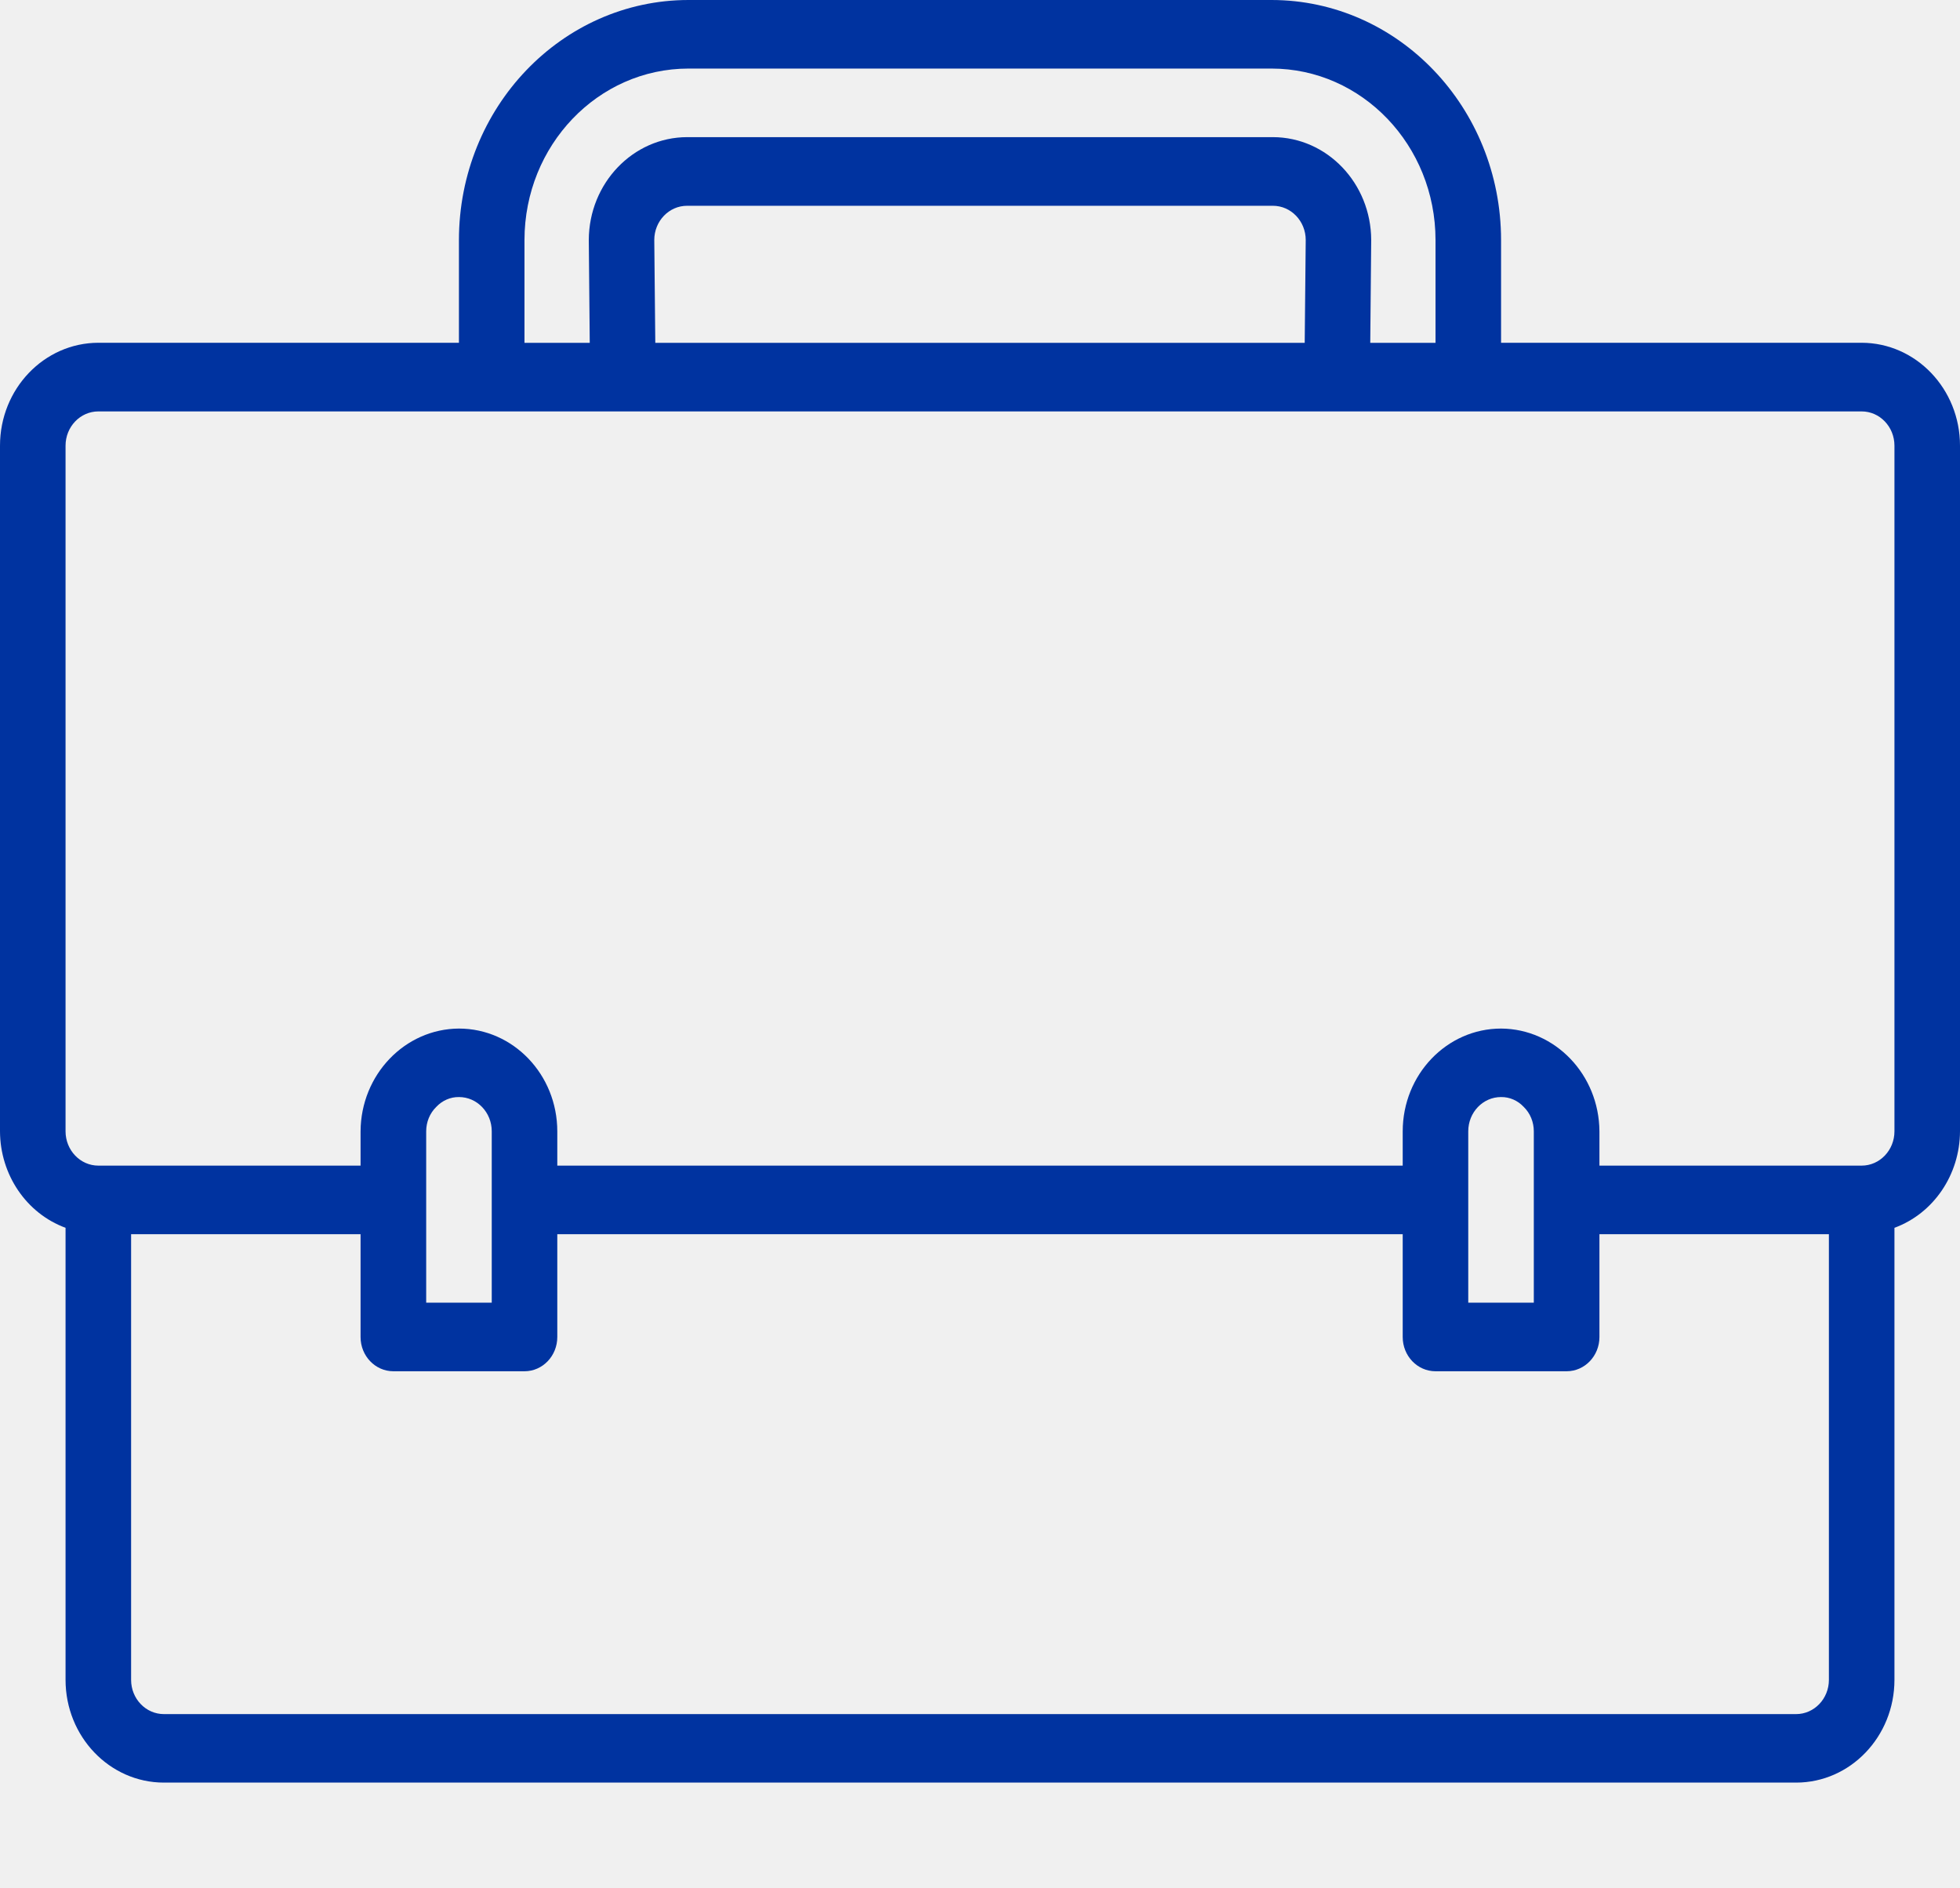
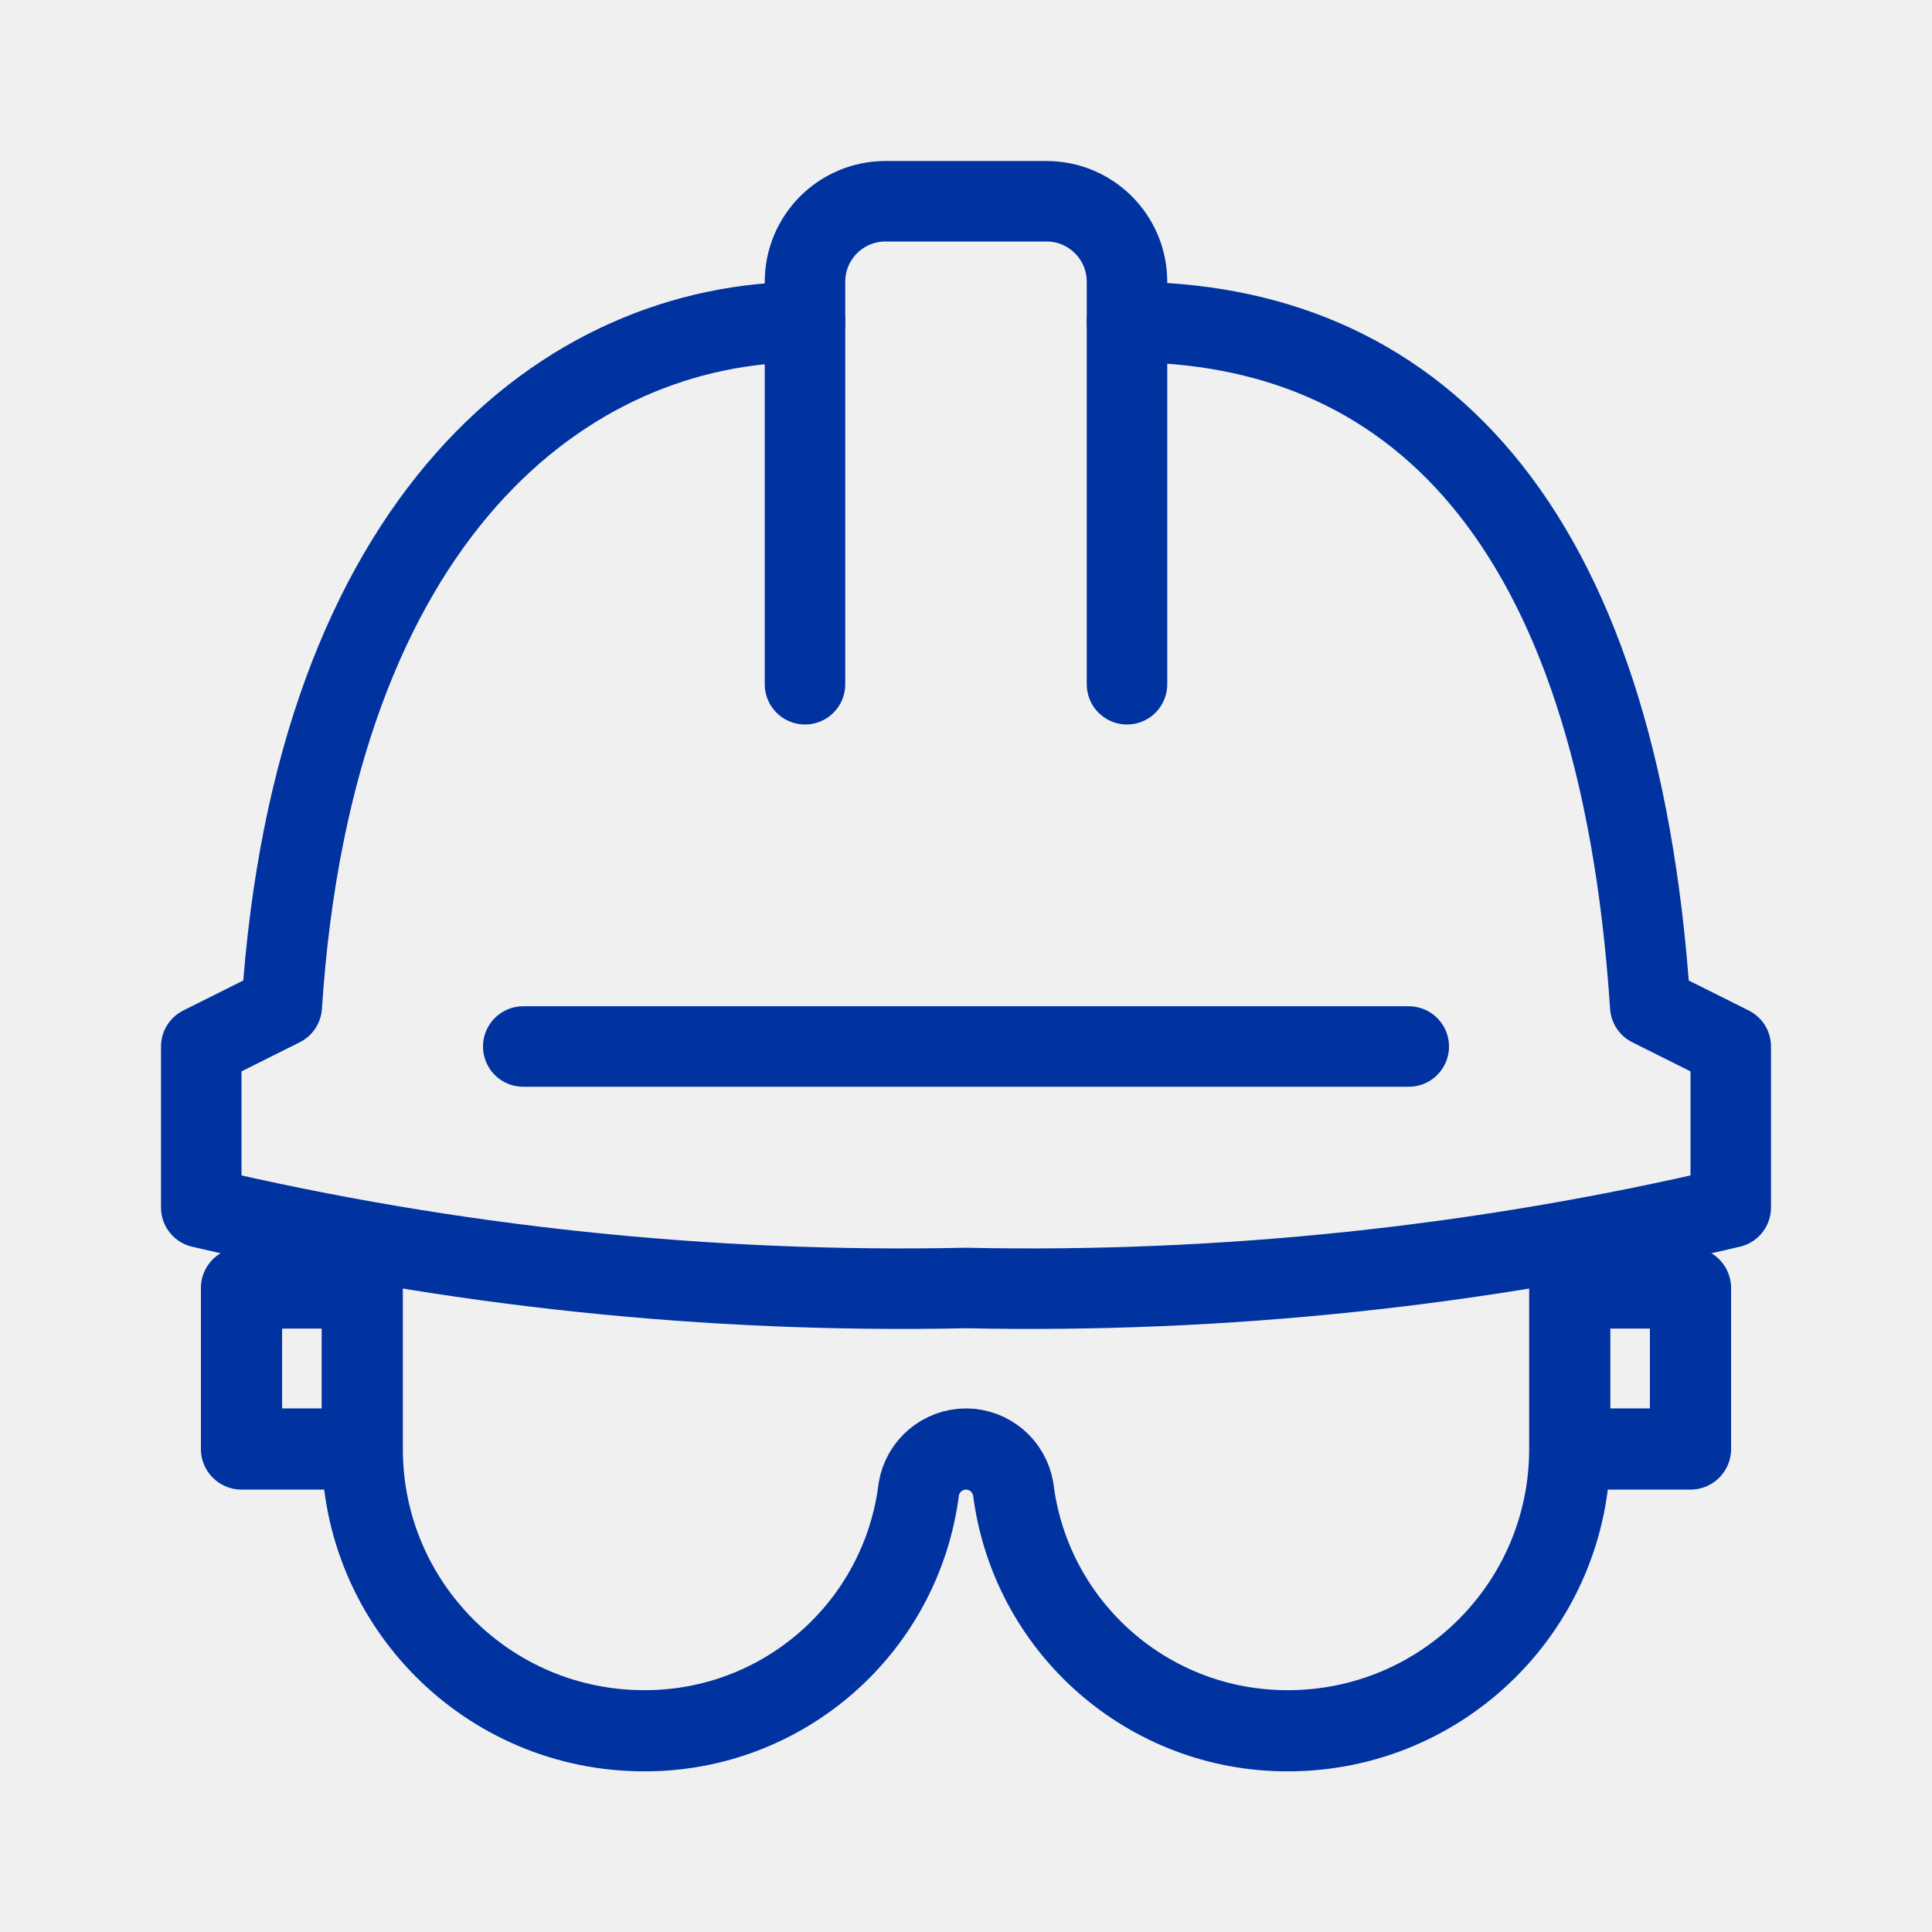
- <svg xmlns="http://www.w3.org/2000/svg" width="54" height="52" viewBox="0 0 54 52" fill="none">
-   <g clip-path="url(#clip0_1546_644)">
-     <path d="M58.978 35.783C58.964 35.191 58.951 34.628 58.951 34.092C58.951 33.666 58.597 33.337 58.169 33.337C56.528 33.337 55.078 33.114 53.775 32.656C54.037 32.22 54.186 31.709 54.188 31.169V12.278C54.188 10.714 52.975 9.445 51.478 9.445H41.544V6.611C41.54 2.961 38.712 0.004 35.222 0H18.966C15.476 0.004 12.648 2.961 12.644 6.611V9.443H2.71C1.214 9.445 0 10.714 0 12.278V31.166C0.004 32.362 0.727 33.428 1.806 33.825V46.277C1.806 47.841 3.02 49.109 4.516 49.109H43.993C45.274 50.239 46.952 51.218 49.152 51.959C49.236 51.986 49.323 52 49.407 52C49.424 52 49.441 51.998 49.458 51.996C49.474 51.998 49.491 52 49.508 52C49.592 52 49.679 51.986 49.763 51.959C59.221 48.787 59.078 41.268 58.978 35.783ZM14.45 6.611C14.452 4.004 16.473 1.891 18.966 1.889H35.222C37.715 1.891 39.734 4.004 39.738 6.611V9.443H37.897L37.932 6.611C37.93 5.046 36.718 3.78 35.222 3.778H18.933C17.438 3.78 16.227 5.049 16.222 6.611V6.621L16.248 9.445H14.45V6.611ZM36.126 6.598L36.09 9.445H18.054L18.026 6.613C18.026 6.091 18.431 5.669 18.93 5.669H35.224C35.718 5.667 36.118 6.081 36.126 6.598ZM1.806 31.166V12.278C1.806 11.757 2.211 11.334 2.71 11.334H51.48C51.98 11.334 52.385 11.757 52.385 12.278V31.166C52.385 31.45 52.262 31.7 52.075 31.872C51.367 31.464 50.703 30.97 50.077 30.38C49.908 30.223 49.689 30.155 49.474 30.169C49.259 30.157 49.04 30.225 48.872 30.38C48.117 31.09 47.31 31.663 46.435 32.112H44.254V31.169C44.248 29.606 43.038 28.342 41.544 28.336C40.048 28.336 38.834 29.604 38.834 31.169V32.112H15.354V31.169C15.354 29.604 14.14 28.336 12.644 28.336C11.152 28.344 9.942 29.608 9.934 31.169V32.112H2.71C2.211 32.112 1.806 31.688 1.806 31.166ZM40.642 33.347V31.166C40.642 30.645 41.047 30.223 41.547 30.223C41.791 30.223 42.023 30.326 42.191 30.513C42.358 30.686 42.453 30.922 42.45 31.169V33.25C41.915 33.306 41.359 33.337 40.775 33.337C40.729 33.335 40.685 33.341 40.642 33.347ZM13.548 31.166V35.888H11.742V31.166C11.742 30.912 11.841 30.668 12.02 30.494C12.185 30.318 12.41 30.219 12.646 30.223C13.144 30.223 13.548 30.645 13.548 31.166ZM4.516 47.222C4.017 47.222 3.612 46.8 3.612 46.279V34.001H9.934V36.834C9.934 37.355 10.339 37.777 10.838 37.777H14.45C14.95 37.777 15.354 37.355 15.354 36.834V34.001H38.836V36.834C38.836 37.355 39.241 37.777 39.74 37.777H39.941C39.947 40.881 40.259 44.34 42.297 47.222H4.516ZM41.654 35.809C41.669 35.48 41.669 35.149 41.681 34.847C43.1 34.791 44.385 34.572 45.567 34.185H45.572C47.032 33.707 48.336 32.971 49.535 31.961C51.693 33.79 54.237 34.723 57.388 34.847C57.388 35.164 57.402 35.48 57.415 35.809C57.499 41.336 57.613 47.576 49.519 50.421C41.412 47.564 41.54 41.322 41.654 35.809Z" fill="#0033A0" />
-     <path d="M54.106 37.802C53.752 37.473 53.156 37.473 52.785 37.829L48.212 42.255L46.252 40.358C45.883 39.999 45.287 39.999 44.904 40.358C44.52 40.715 44.535 41.293 44.904 41.663L47.517 44.191C47.702 44.369 47.942 44.452 48.185 44.452C48.427 44.452 48.667 44.369 48.853 44.191L54.106 39.106C54.475 38.752 54.475 38.175 54.106 37.802Z" fill="#0033A0" />
-   </g>
-   <g clip-path="url(#clip1_1546_644)">
-     <path d="M-4.979 35.783C-4.964 35.191 -4.951 34.628 -4.951 34.092C-4.951 33.666 -4.597 33.337 -4.169 33.337C-2.528 33.337 -1.078 33.114 0.225 32.656C-0.037 32.22 -0.186 31.709 -0.188 31.169V12.278C-0.188 10.714 1.025 9.445 2.522 9.445H12.456V6.611C12.46 2.961 15.288 0.004 18.778 0H35.034C38.524 0.004 41.352 2.961 41.356 6.611V9.443H51.29C52.786 9.445 54 10.714 54 12.278V31.166C53.996 32.362 53.273 33.428 52.194 33.825V46.277C52.194 47.841 50.98 49.109 49.484 49.109H10.007C8.726 50.239 7.048 51.218 4.848 51.959C4.764 51.986 4.677 52 4.593 52C4.576 52 4.559 51.998 4.543 51.996C4.526 51.998 4.509 52 4.492 52C4.408 52 4.321 51.986 4.237 51.959C-5.221 48.787 -5.078 41.268 -4.979 35.783ZM39.55 6.611C39.548 4.004 37.527 1.891 35.034 1.889H18.778C16.285 1.891 14.266 4.004 14.262 6.611V9.443H16.104L16.068 6.611C16.07 5.046 17.282 3.78 18.778 3.778H35.068C36.562 3.78 37.773 5.049 37.778 6.611V6.621L37.752 9.445H39.55V6.611ZM17.874 6.598L17.91 9.445H35.946L35.974 6.613C35.974 6.091 35.569 5.669 35.07 5.669H18.776C18.282 5.667 17.882 6.081 17.874 6.598ZM52.194 31.166V12.278C52.194 11.757 51.789 11.334 51.29 11.334H2.519C2.02 11.334 1.615 11.757 1.615 12.278V31.166C1.615 31.45 1.738 31.7 1.925 31.872C2.633 31.464 3.297 30.97 3.923 30.38C4.092 30.223 4.311 30.155 4.526 30.169C4.741 30.157 4.96 30.225 5.128 30.38C5.883 31.09 6.69 31.663 7.564 32.112H9.746V31.169C9.752 29.606 10.961 28.342 12.456 28.336C13.952 28.336 15.166 29.604 15.166 31.169V32.112H38.646V31.169C38.646 29.604 39.86 28.336 41.356 28.336C42.848 28.344 44.057 29.608 44.066 31.169V32.112H51.29C51.789 32.112 52.194 31.688 52.194 31.166ZM13.358 33.347V31.166C13.358 30.645 12.953 30.223 12.454 30.223C12.209 30.223 11.977 30.326 11.809 30.513C11.642 30.686 11.547 30.922 11.55 31.169V33.25C12.085 33.306 12.641 33.337 13.225 33.337C13.271 33.335 13.315 33.341 13.358 33.347ZM40.452 31.166V35.888H42.258V31.166C42.258 30.912 42.159 30.668 41.98 30.494C41.815 30.318 41.59 30.219 41.354 30.223C40.856 30.223 40.452 30.645 40.452 31.166ZM49.484 47.222C49.983 47.222 50.388 46.8 50.388 46.279V34.001H44.066V36.834C44.066 37.355 43.661 37.777 43.162 37.777H39.55C39.05 37.777 38.646 37.355 38.646 36.834V34.001H15.164V36.834C15.164 37.355 14.759 37.777 14.259 37.777H14.059C14.053 40.881 13.741 44.34 11.703 47.222H49.484ZM12.346 35.809C12.331 35.48 12.331 35.149 12.319 34.847C10.9 34.791 9.615 34.572 8.433 34.185H8.428C6.968 33.707 5.664 32.971 4.465 31.961C2.307 33.79 -0.237 34.723 -3.387 34.847C-3.387 35.164 -3.402 35.48 -3.415 35.809C-3.499 41.336 -3.613 47.576 4.481 50.421C12.588 47.564 12.46 41.322 12.346 35.809Z" fill="#0033A0" />
-     <path d="M-0.106 37.802C0.248 37.473 0.844 37.473 1.215 37.829L5.788 42.255L7.748 40.358C8.117 39.999 8.713 39.999 9.097 40.358C9.48 40.715 9.465 41.293 9.097 41.663L6.483 44.191C6.298 44.369 6.058 44.452 5.815 44.452C5.573 44.452 5.333 44.369 5.147 44.191L-0.106 39.106C-0.475 38.752 -0.475 38.175 -0.106 37.802Z" fill="#0033A0" />
-   </g>
-   <defs>
-     <clipPath id="clip0_1546_644">
-       <rect width="27" height="52" fill="white" />
-     </clipPath>
-     <clipPath id="clip1_1546_644">
-       <rect width="27" height="52" fill="white" transform="matrix(-1 0 0 1 54 0)" />
-     </clipPath>
-   </defs>
+ <svg xmlns="http://www.w3.org/2000/svg" width="58" height="58" viewBox="0 0 48 48">
+   <path fill="none" stroke="#0033A0" stroke-linecap="round" stroke-linejoin="round" stroke-width="2" d="M28 17V7a2 2 0 0 0-2-2h-4a2 2 0 0 0-2 2v10" />
+   <path fill="none" stroke="#0033A0" stroke-linecap="round" stroke-linejoin="round" stroke-width="2" d="M20 8C14.08 8 7.801 12.79 7 25l-2 1v4a76.064 76.064 0 0 0 19 2 76.063 76.063 0 0 0 19-2v-4l-2-1c-.801-12.21-6-17-13-17M13 26h22" />
+   <path fill="none" stroke="#0033A0" stroke-linecap="round" stroke-linejoin="round" stroke-width="2.017" d="M9 31v5a7 7 0 0 0 7 7 6.855 6.855 0 0 0 6.827-6.003A1.194 1.194 0 0 1 24 36h0a1.194 1.194 0 0 1 1.173.996A6.857 6.857 0 0 0 32 43a7 7 0 0 0 7-7v-5M6 32h3v4H6zM39 32h3v4h-3z" />
</svg>
